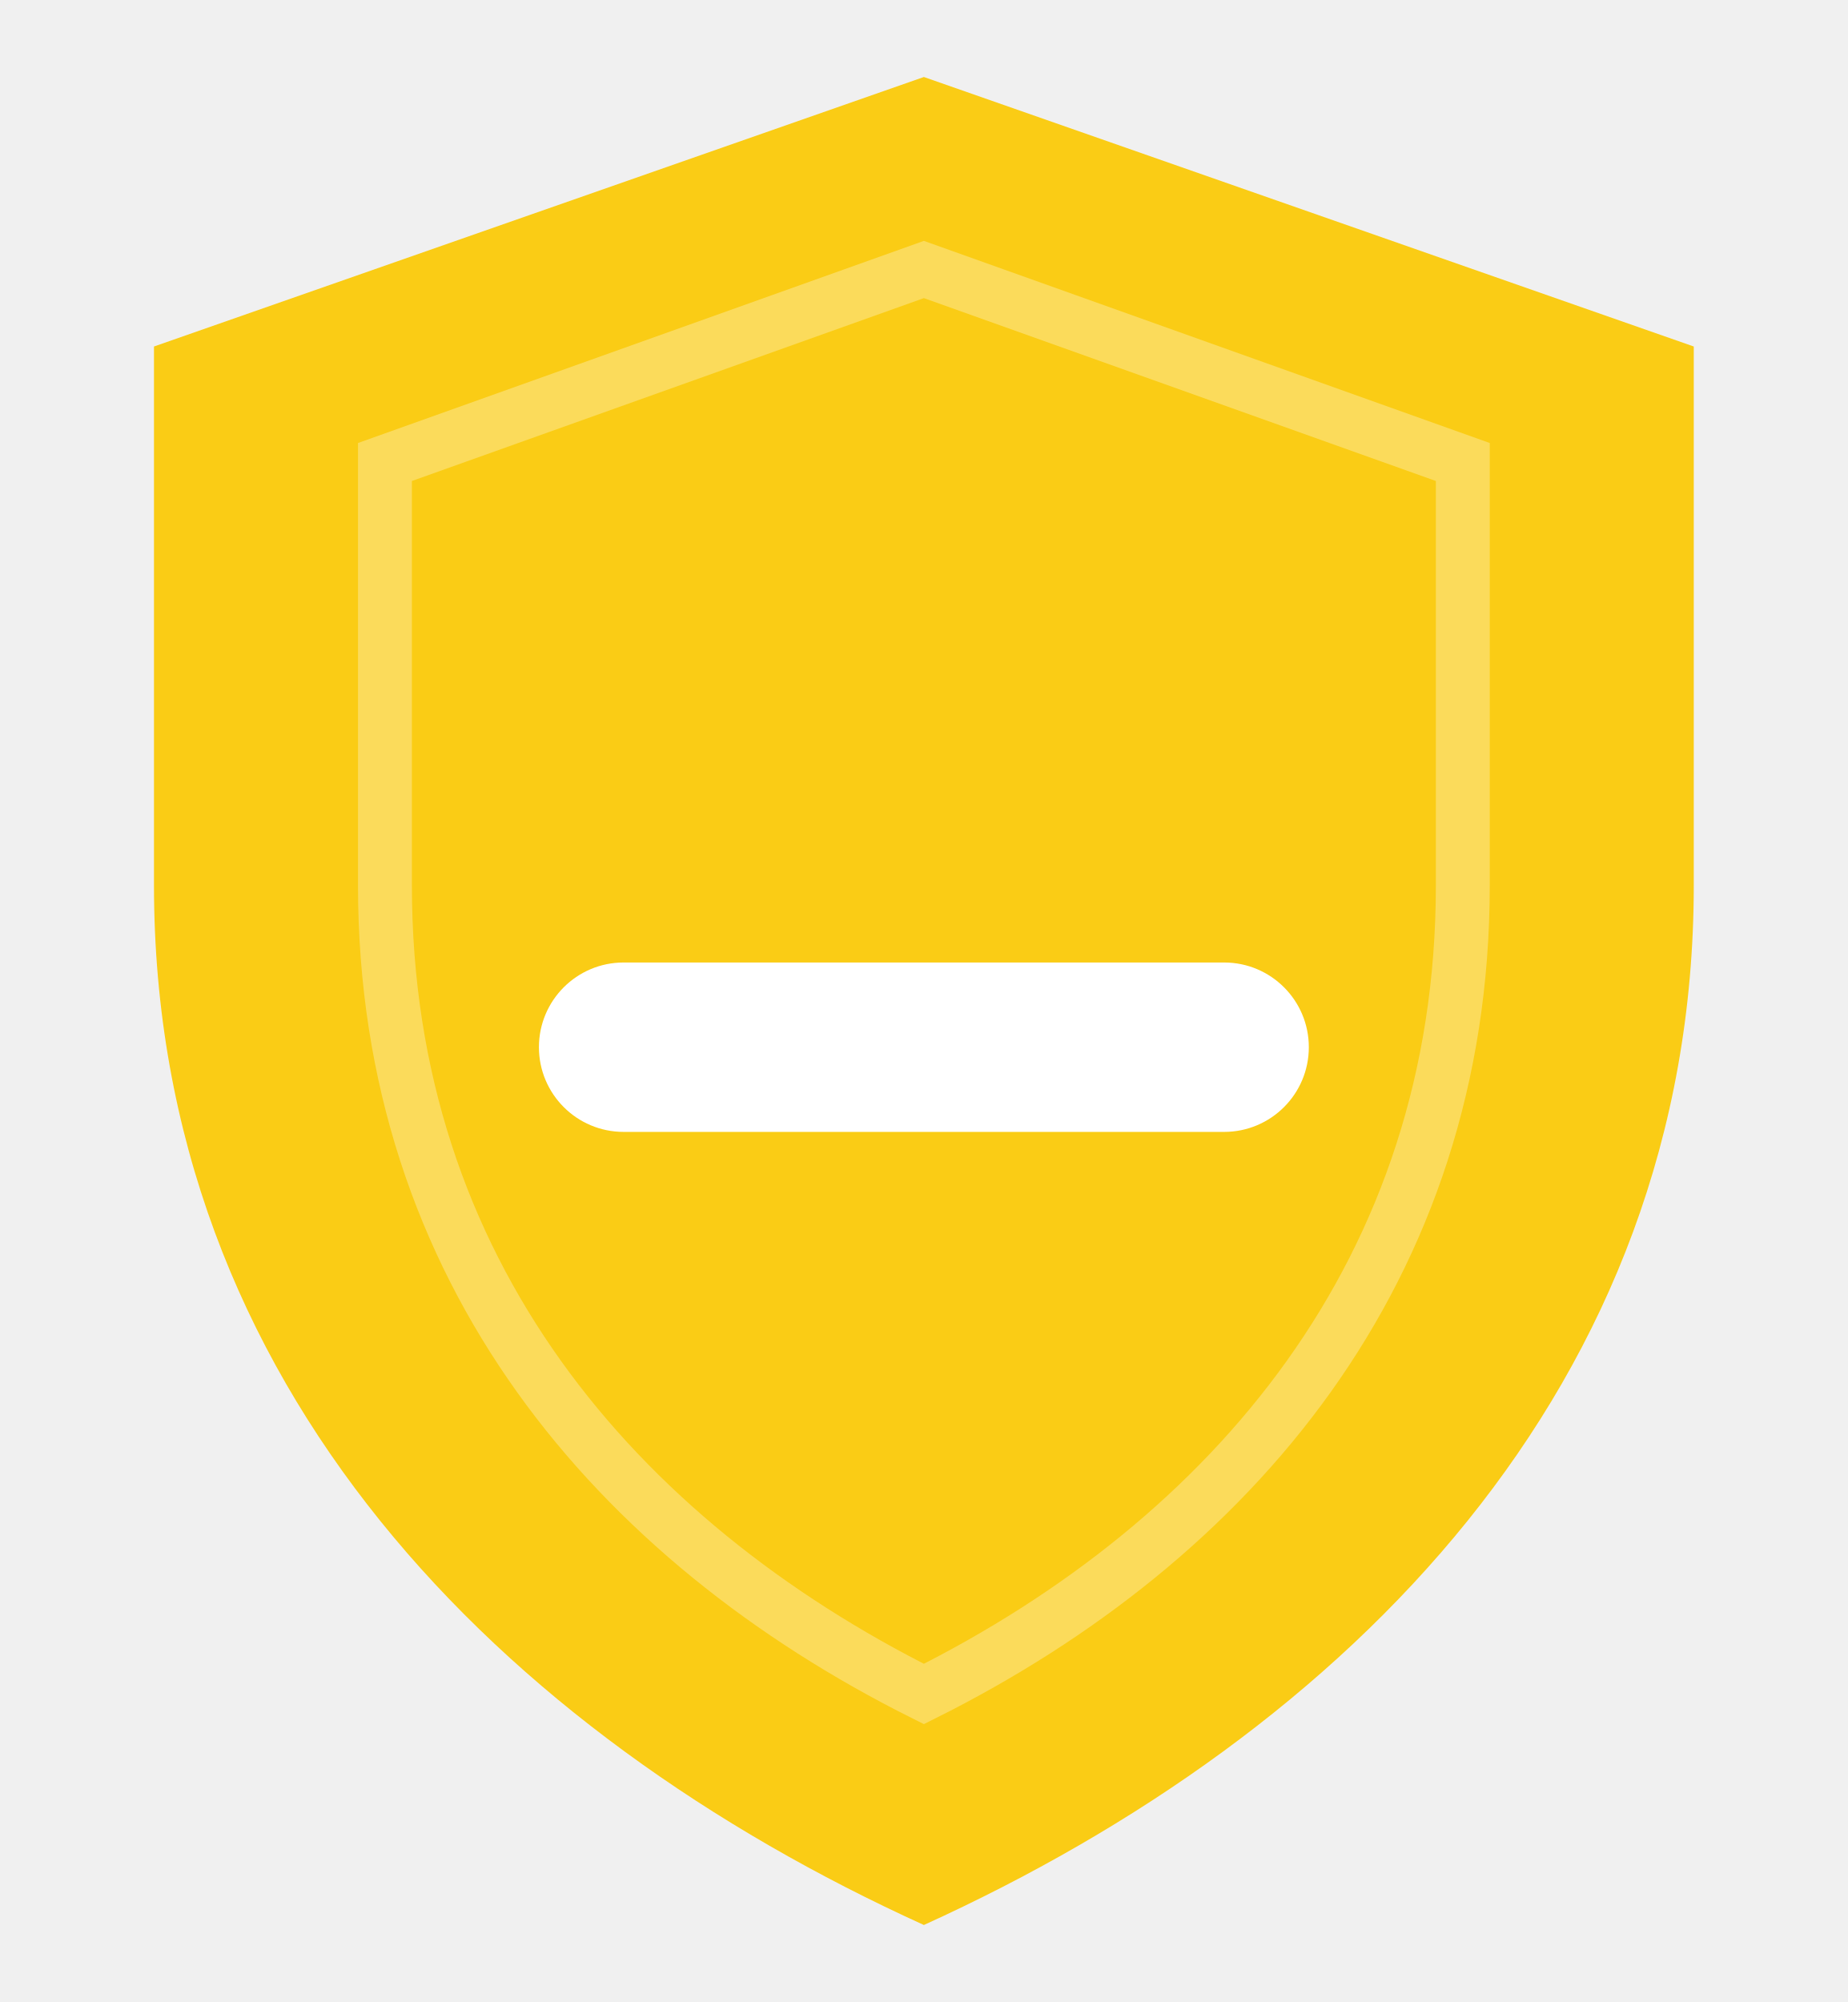
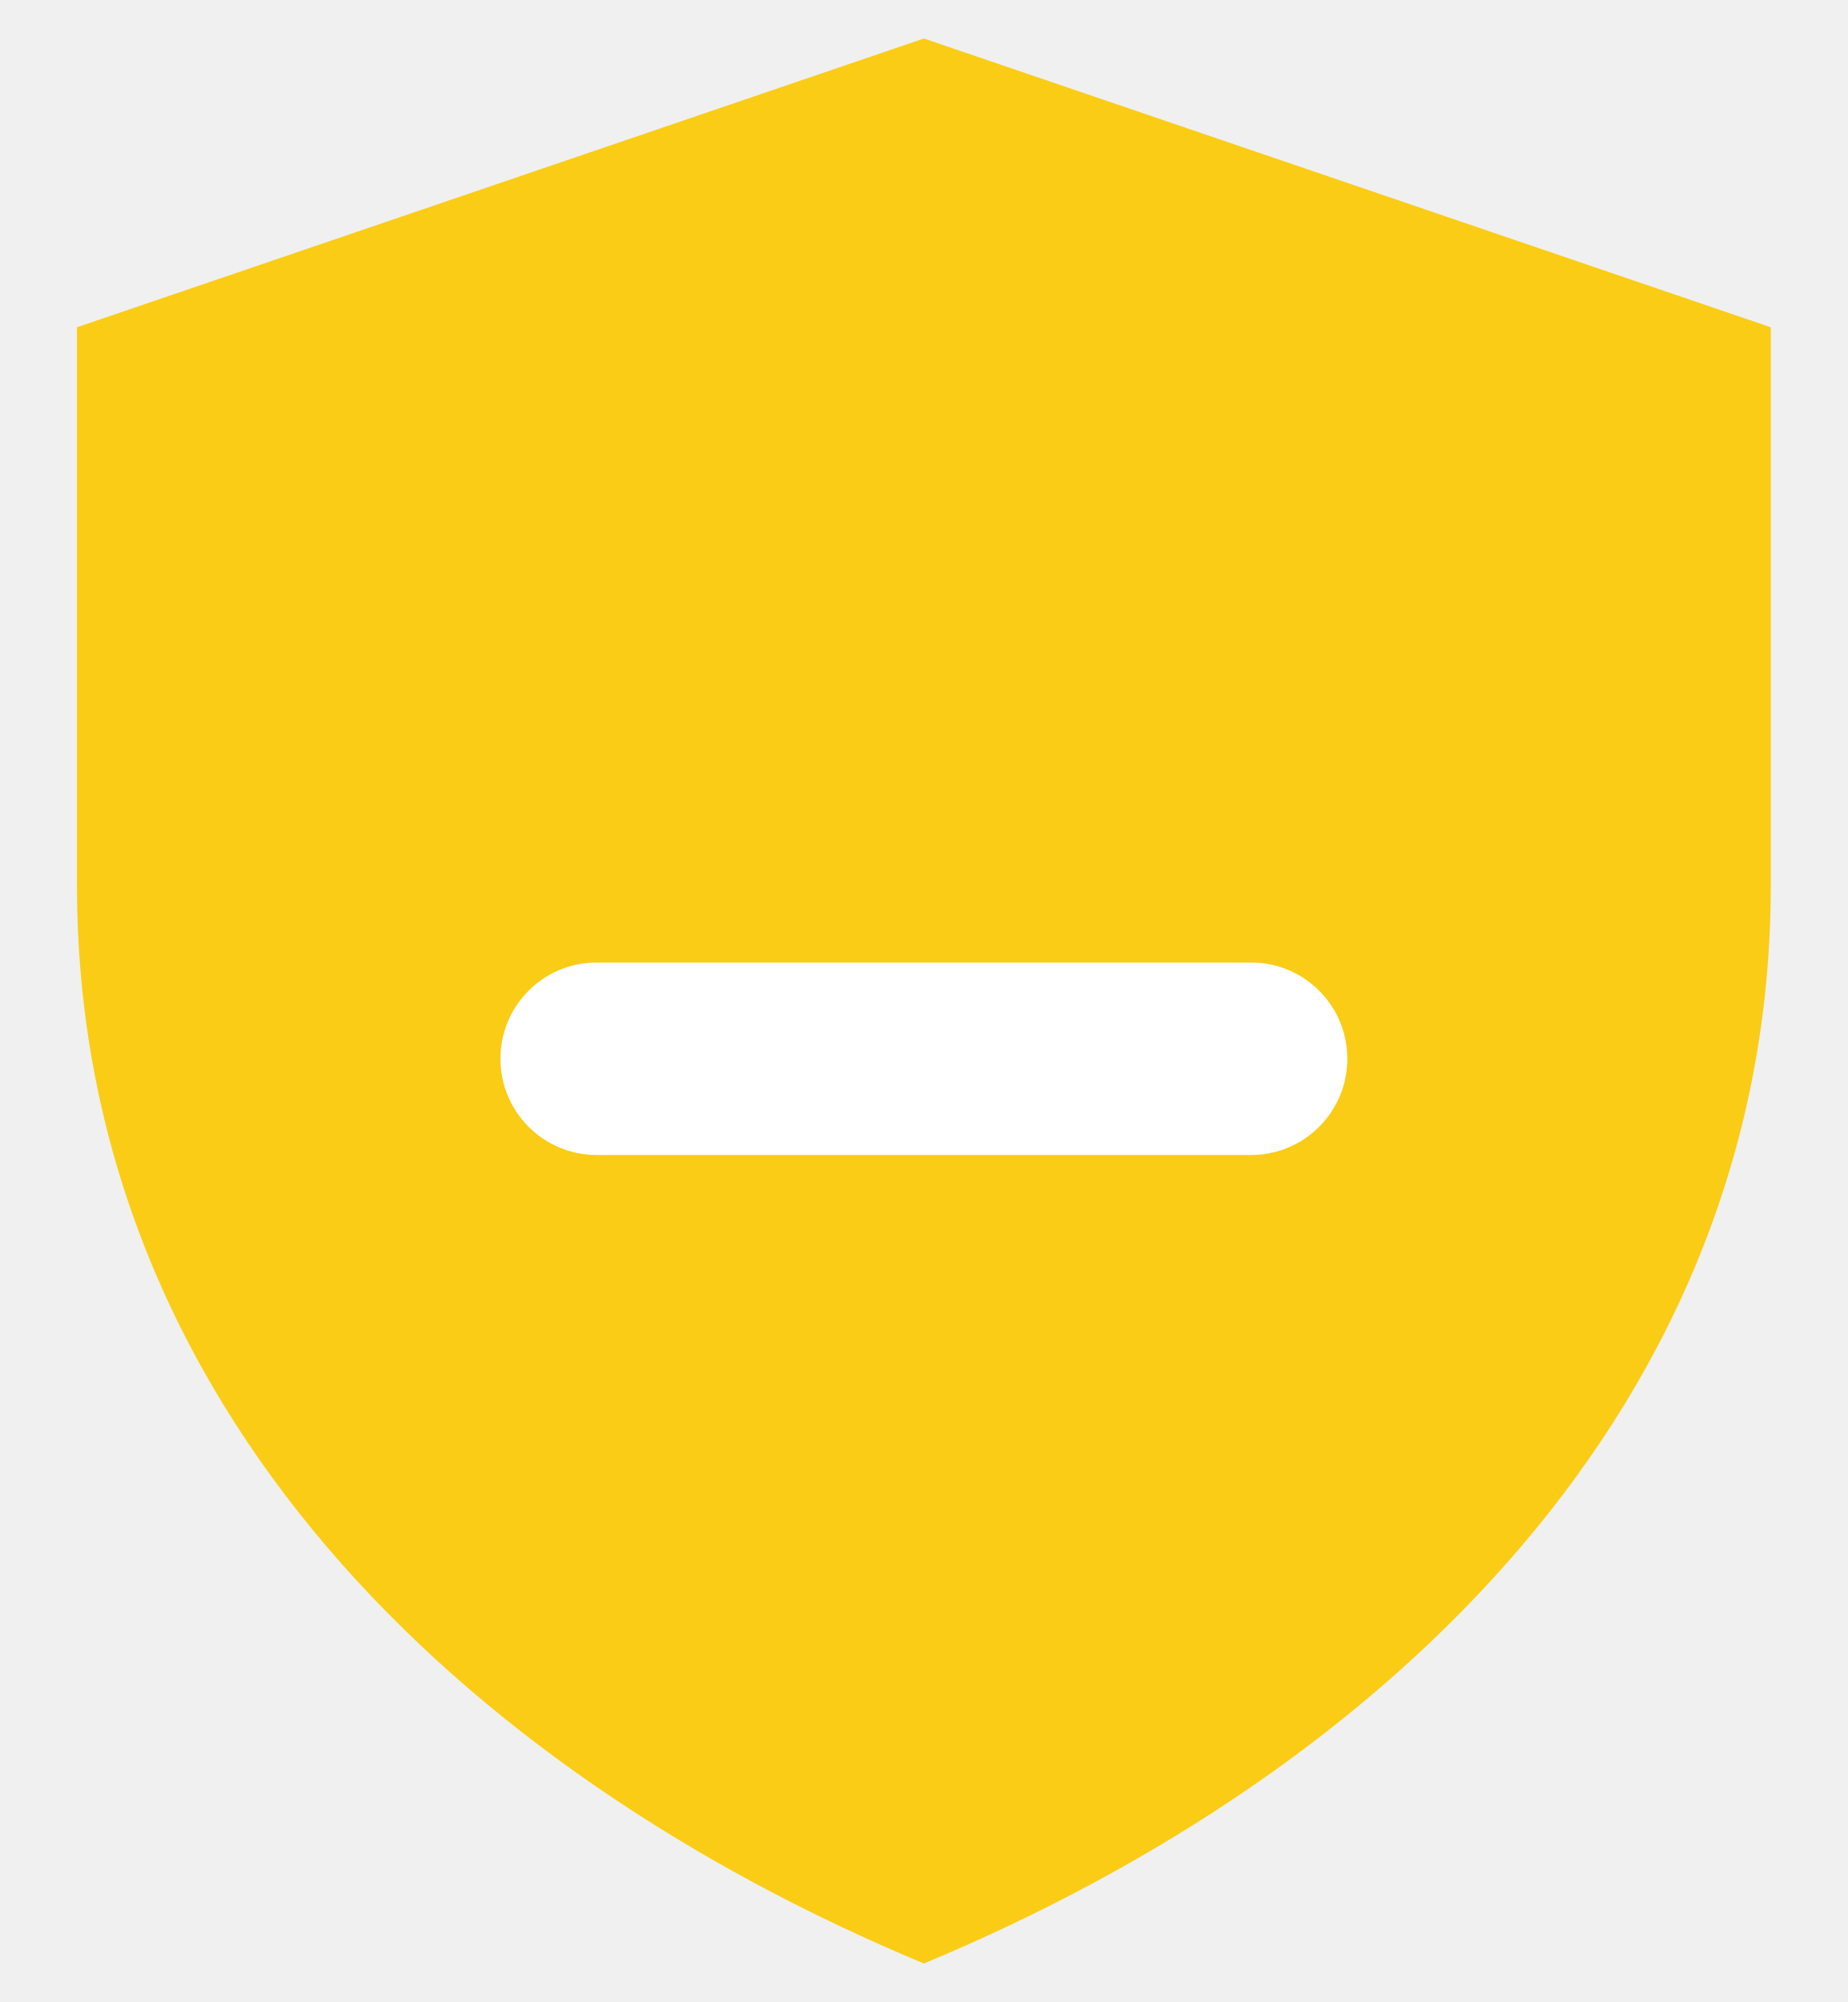
<svg xmlns="http://www.w3.org/2000/svg" width="48" height="52" viewBox="0 0 48 52">
-   <path d="M24 2 L44 9 V23 C44 36 35 45 24 50 C13 45 4 36 4 23 V9 Z" fill="#facc15" />
-   <path d="M24 7 L38 12 V23 C38 33 32 40 24 44 C16 40 10 33 10 23 V12 Z" fill="none" stroke="#ffffff" stroke-opacity=".30" stroke-width="1.4" />
-   <rect x="14" y="25" width="20" height="4.4" rx="2.2" fill="#ffffff" />
+   <path d="M24 1 L46 8.5 V23 C46 36.5 36 46 24 51 C12 46 2 36.5 2 23 V8.5 Z" fill="#facc15" />
+   <rect x="13" y="25" width="22" height="5" rx="2.5" fill="#ffffff" />
</svg>
